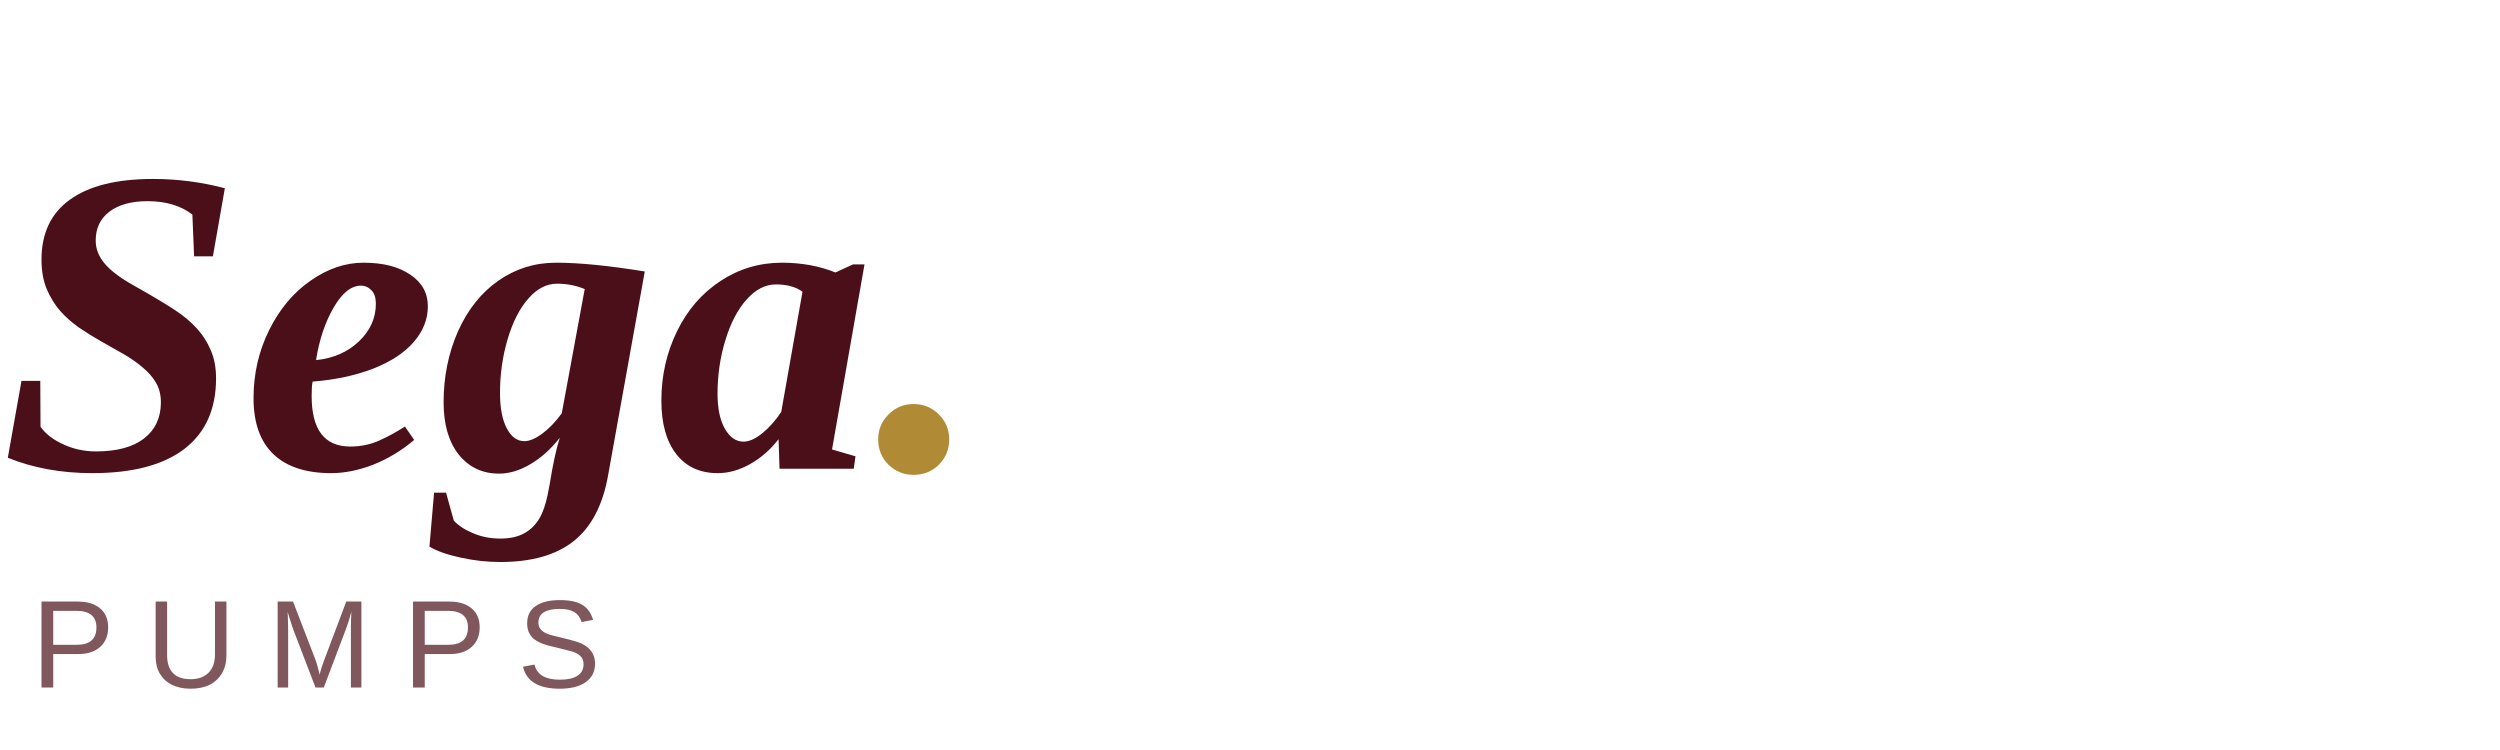
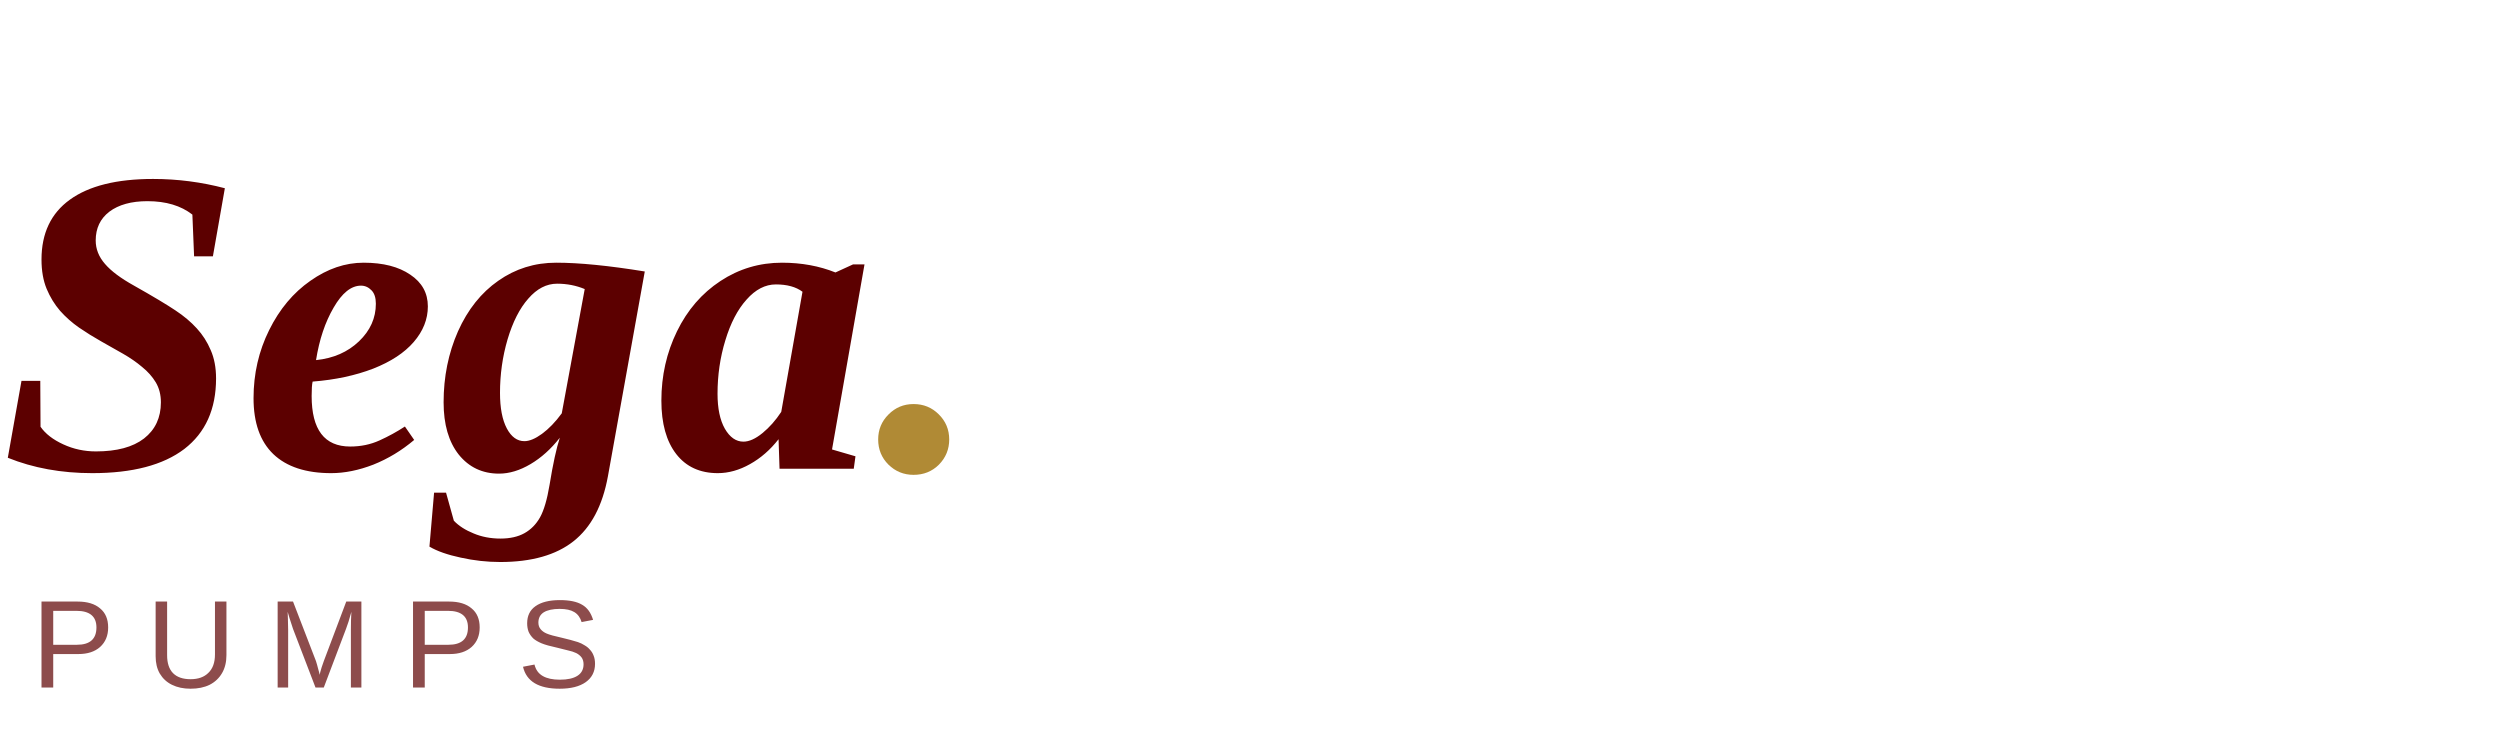
<svg xmlns="http://www.w3.org/2000/svg" width="160" height="48" viewBox="0 0 160 48">
-   <text x="0" y="30" font-family="Georgia, 'Times New Roman', serif" font-style="italic" font-size="28" font-weight="600" fill="#4b0f1a">Sega<tspan fill="#b08a35">.</tspan>
+   <text x="0" y="30" font-family="Georgia, 'Times New Roman', serif" font-style="italic" font-size="28" font-weight="600" fill="#5c0000">Sega<tspan fill="#b08a35">.</tspan>
  </text>
-   <text x="2" y="44" font-family="Arial, sans-serif" font-size="8" letter-spacing="2" fill="#4b0f1a" opacity="0.7">PUMPS</text>
+   <text x="2" y="44" font-family="Arial, sans-serif" font-size="8" letter-spacing="2" fill="#5c0000" opacity="0.7">PUMPS</text>
</svg>
